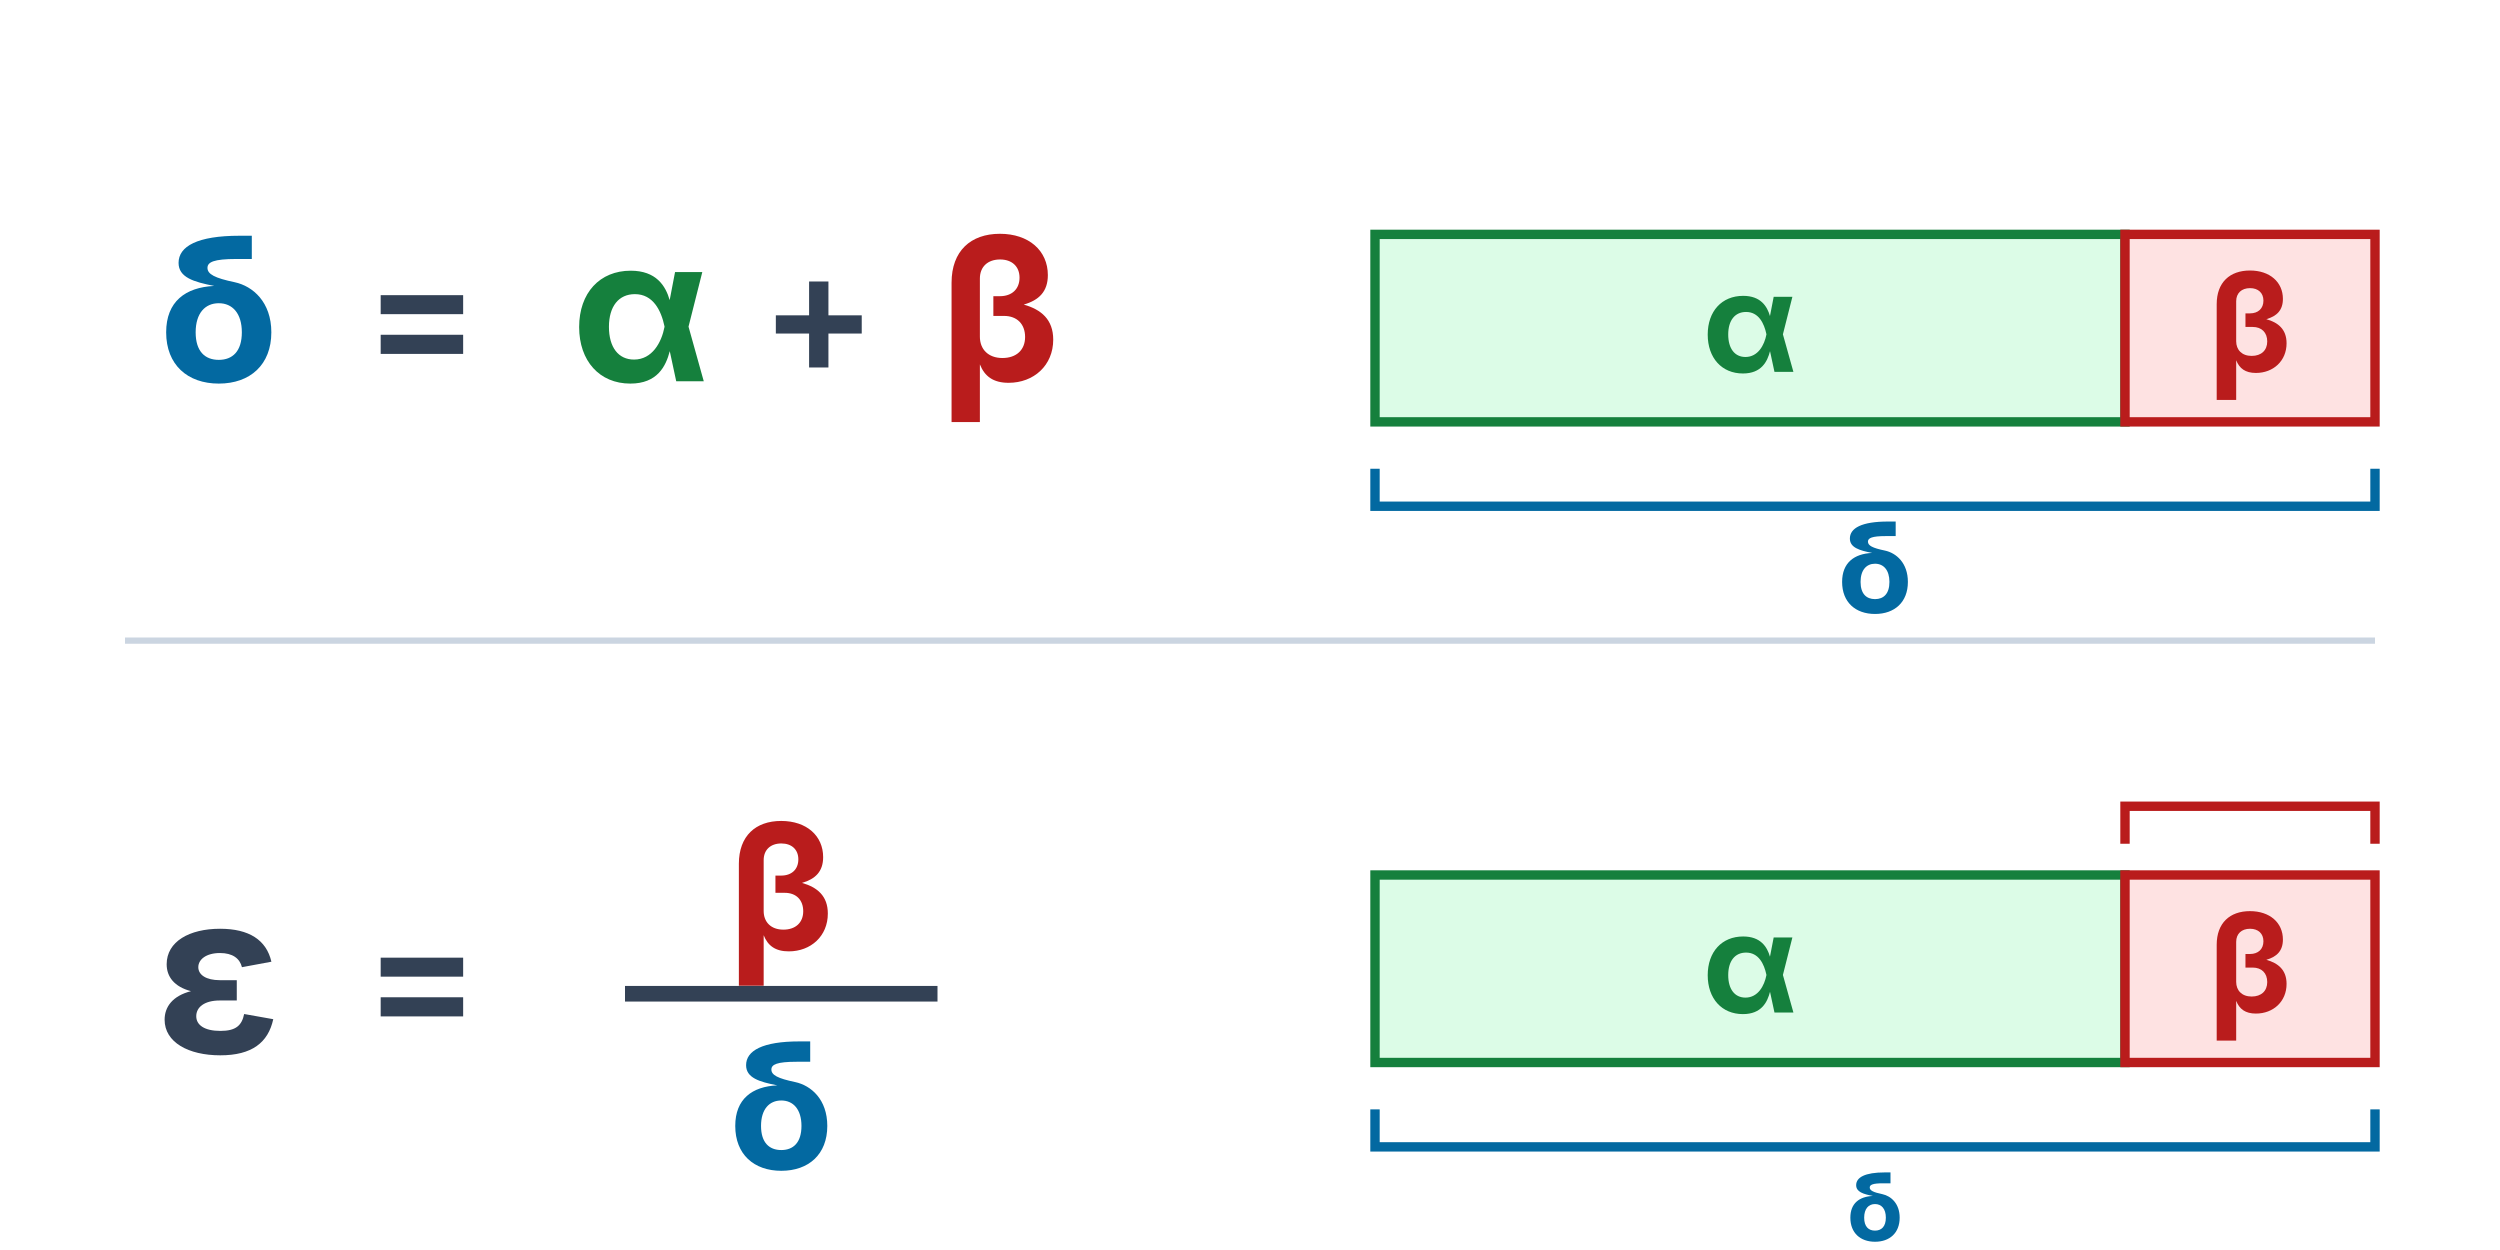
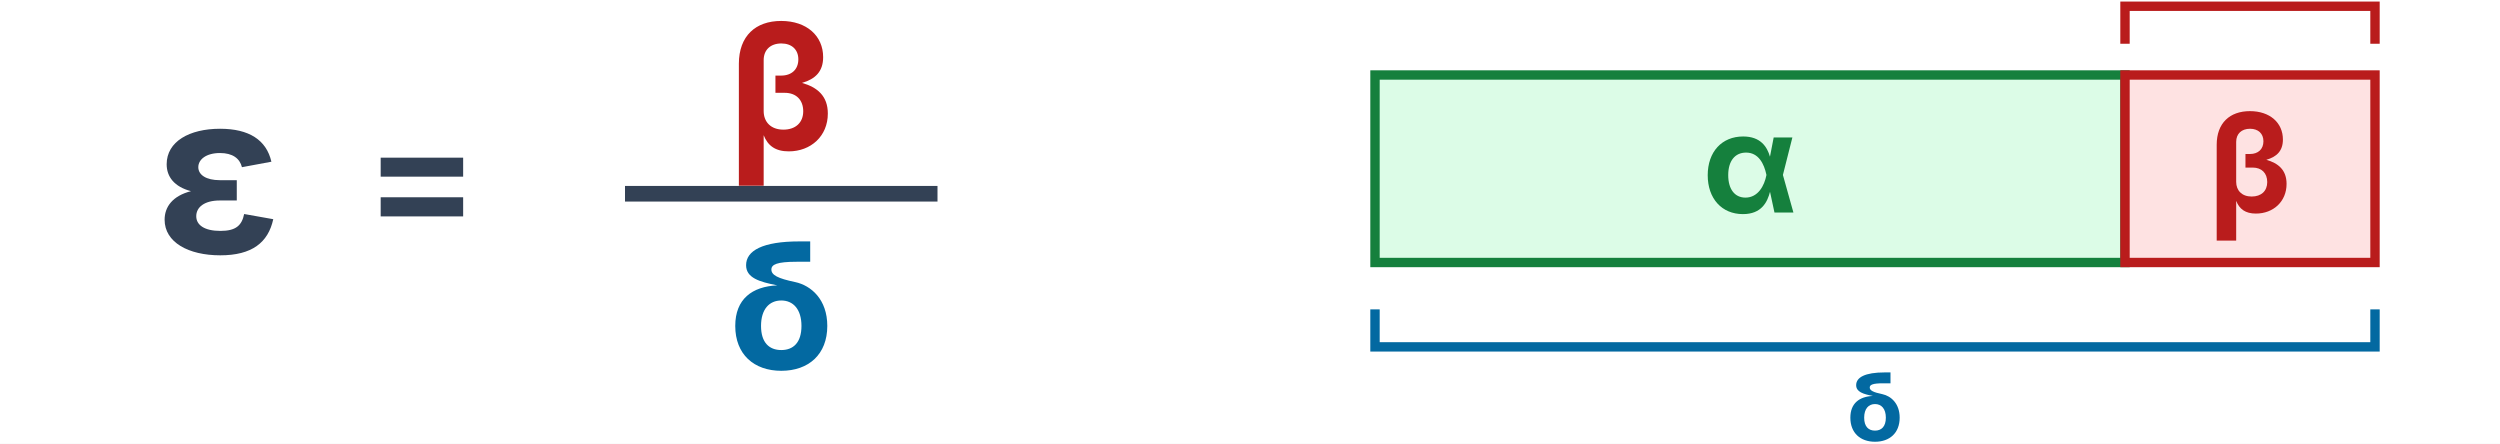
- <svg xmlns="http://www.w3.org/2000/svg" viewBox="0 0 800 400" width="800" height="400" role="img" aria-labelledby="t d" font-family="system-ui, -apple-system, 'Segoe UI', sans-serif">
-   <rect width="800" height="400" fill="#ffffff" />
-   <text x="70" y="122" text-anchor="middle" font-size="64" font-weight="700" fill="#0369a1">δ</text>
-   <text x="135" y="120" text-anchor="middle" font-size="56" font-weight="600" fill="#334155">=</text>
-   <text x="205" y="122" text-anchor="middle" font-size="64" font-weight="700" fill="#15803d">α</text>
-   <text x="262" y="120" text-anchor="middle" font-size="56" font-weight="600" fill="#334155">+</text>
-   <text x="320" y="122" text-anchor="middle" font-size="64" font-weight="700" fill="#b91c1c">β</text>
-   <rect x="440" y="75" width="240" height="60" fill="#dcfce7" stroke="#15803d" stroke-width="3" />
-   <rect x="680" y="75" width="80" height="60" fill="#fee2e2" stroke="#b91c1c" stroke-width="3" />
-   <text x="560" y="119" text-anchor="middle" font-size="44" font-weight="700" fill="#15803d">α</text>
-   <text x="720" y="119" text-anchor="middle" font-size="44" font-weight="700" fill="#b91c1c">β</text>
-   <path d="M440 150 V162 H760 V150" fill="none" stroke="#0369a1" stroke-width="3" />
-   <text x="600" y="196" text-anchor="middle" font-size="40" font-weight="700" fill="#0369a1">δ</text>
-   <line x1="40" y1="205" x2="760" y2="205" stroke="#cbd5e1" stroke-width="2" />
+ <svg xmlns="http://www.w3.org/2000/svg" viewBox="0 256 800 142" width="800" height="142" role="img" aria-labelledby="t d" font-family="system-ui, -apple-system, 'Segoe UI', sans-serif">
+   <rect y="256" width="800" height="142" fill="#ffffff" />
  <text x="70" y="337" text-anchor="middle" font-size="72" font-weight="700" fill="#334155">ε</text>
  <text x="135" y="332" text-anchor="middle" font-size="56" font-weight="600" fill="#334155">=</text>
  <text x="250" y="304" text-anchor="middle" font-size="56" font-weight="700" fill="#b91c1c">β</text>
  <line x1="200" y1="318" x2="300" y2="318" stroke="#334155" stroke-width="5" />
  <text x="250" y="374" text-anchor="middle" font-size="56" font-weight="700" fill="#0369a1">δ</text>
  <path d="M680 270 V258 H760 V270" fill="none" stroke="#b91c1c" stroke-width="3" />
  <rect x="440" y="280" width="240" height="60" fill="#dcfce7" stroke="#15803d" stroke-width="3" />
  <rect x="680" y="280" width="80" height="60" fill="#fee2e2" stroke="#b91c1c" stroke-width="3" />
  <text x="560" y="324" text-anchor="middle" font-size="44" font-weight="700" fill="#15803d">α</text>
  <text x="720" y="324" text-anchor="middle" font-size="44" font-weight="700" fill="#b91c1c">β</text>
  <path d="M440 355 V367 H760 V355" fill="none" stroke="#0369a1" stroke-width="3" />
  <text x="600" y="397" text-anchor="middle" font-size="30" font-weight="700" fill="#0369a1">δ</text>
</svg>
